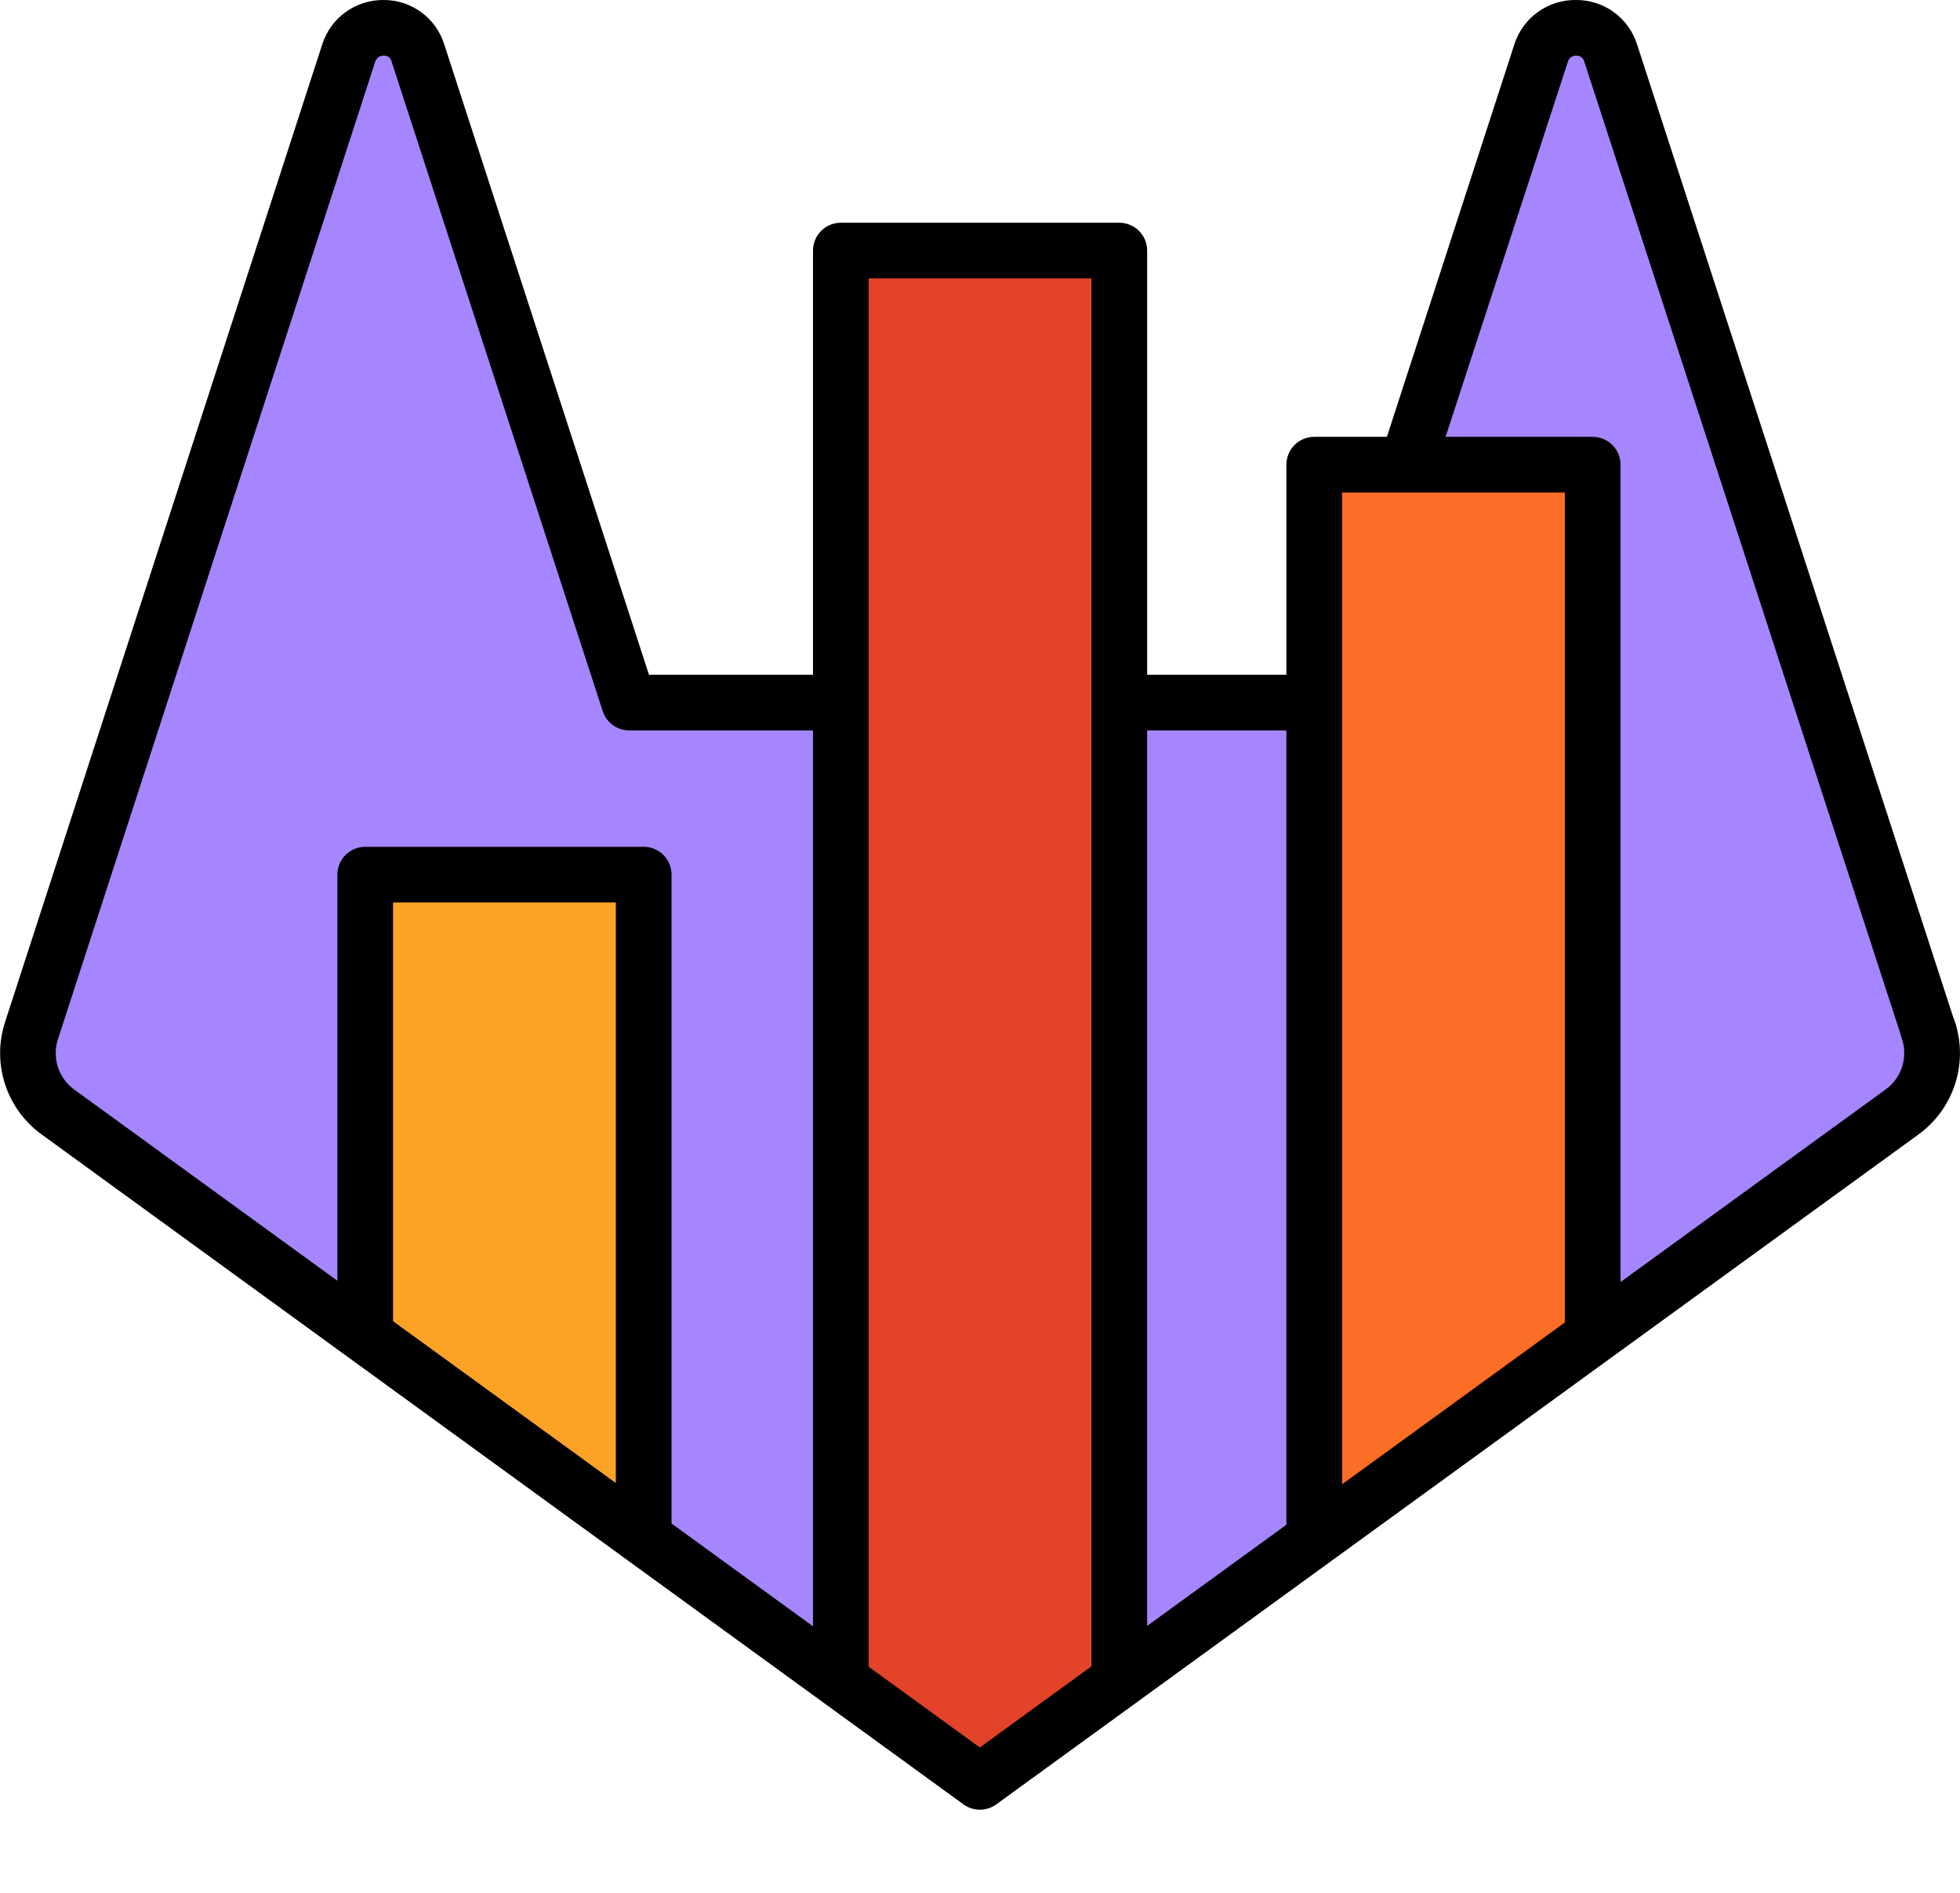
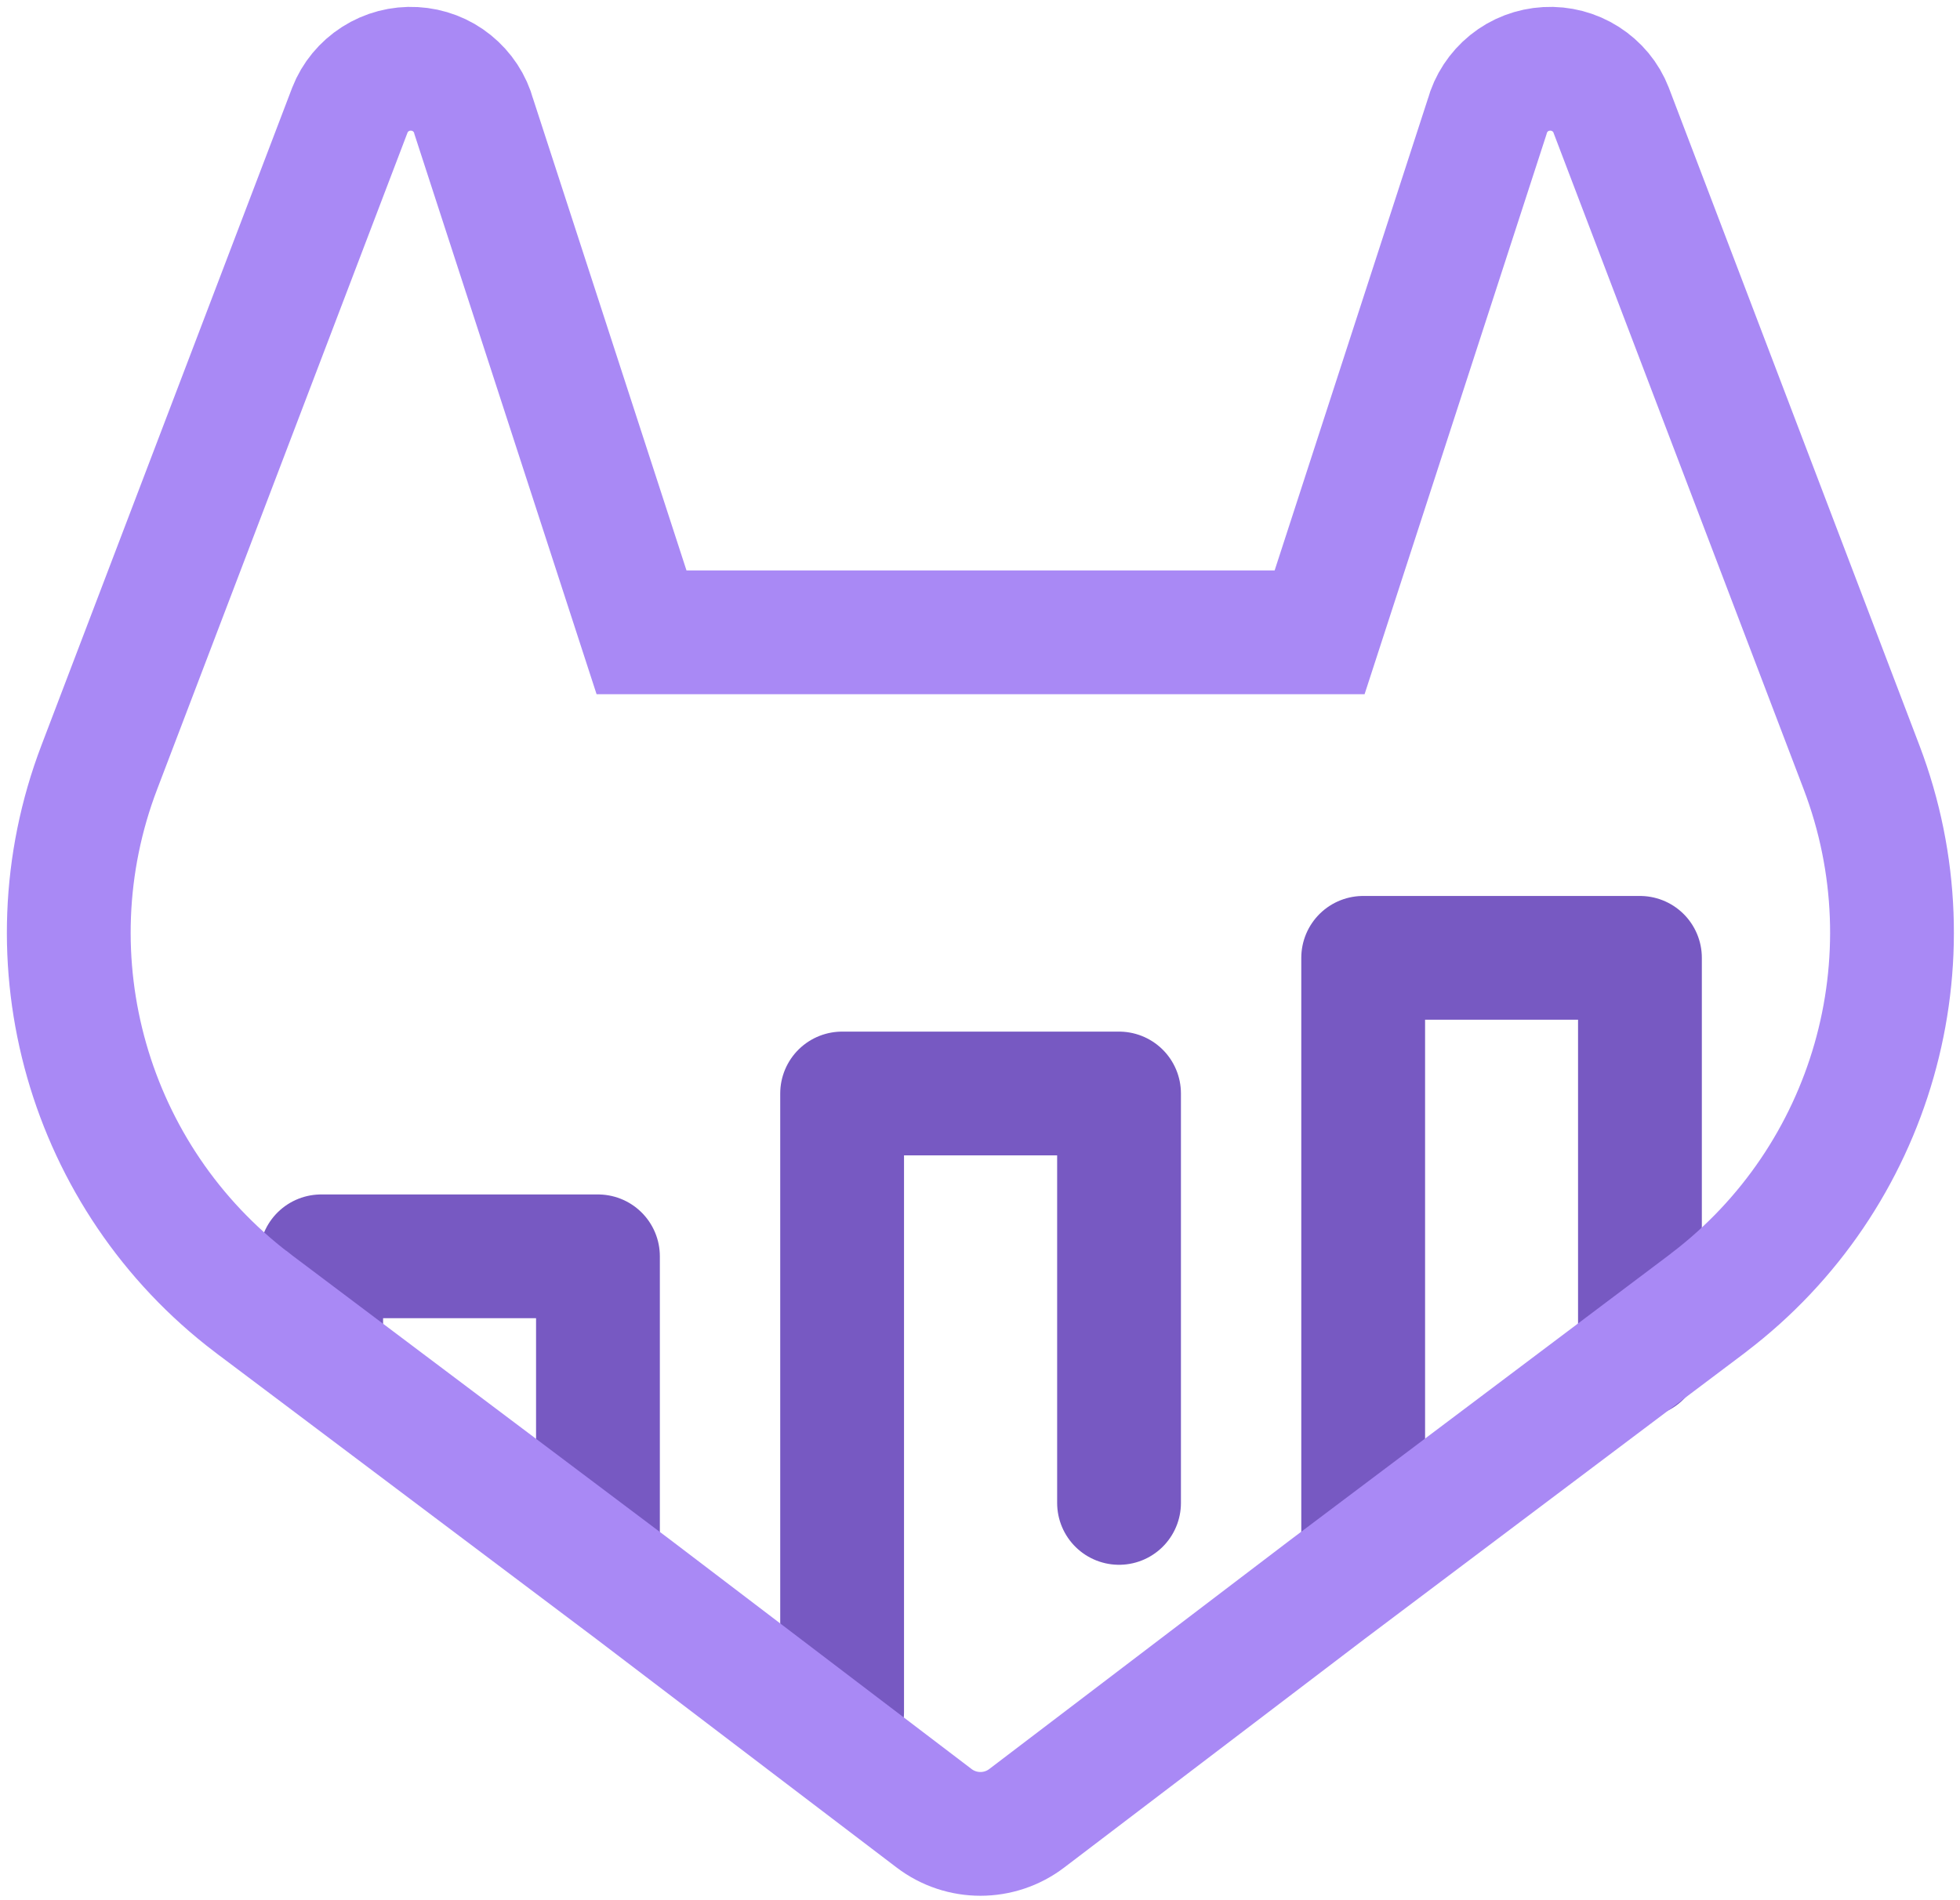
- <svg xmlns="http://www.w3.org/2000/svg" id="Layer_1" data-name="Layer 1" viewBox="0 0 140.77 135.96">
-   <defs>
-     <style>.cls-1{fill:none;}.cls-2{fill:#a686ff;}.cls-3{clip-path:url(#clip-path);}.cls-4{fill:#fca326;}.cls-5{fill:#e24329;}.cls-6{fill:#fc6d26;}</style>
-     <clipPath id="clip-path">
-       <path class="cls-1" d="M138.52,74.05,130.85,50.5,115.68,3.79a2.62,2.62,0,0,0-5,0H30a2.62,2.62,0,0,0-5,0L9.92,50.47,2.26,74.05a5.21,5.21,0,0,0,1.89,5.83L70.37,128,136.6,79.88a5.24,5.24,0,0,0,1.92-5.83" />
-     </clipPath>
-   </defs>
-   <path class="cls-2" d="M138.52,74.05,130.85,50.5,115.68,3.79a2.62,2.62,0,0,0-5,0l-9.58,29.5L95,50.47H45.19L30,3.79a2.62,2.62,0,0,0-5,0L9.92,50.47,2.26,74.05a5.21,5.21,0,0,0,1.89,5.83L70.37,128,136.6,79.88a5.24,5.24,0,0,0,1.92-5.83" />
-   <g class="cls-3">
-     <rect class="cls-4" x="26.23" y="62.83" width="20" height="64.12" />
-     <path d="M46.23,129h-20a2,2,0,0,1-2-2V62.83a2,2,0,0,1,2-2h20a2,2,0,0,1,2,2V127A2,2,0,0,1,46.23,129Zm-18-4h16V64.83h-16Z" />
-     <rect class="cls-5" x="60.39" y="17.97" width="20" height="113.57" />
-     <path d="M80.39,133.54h-20a2,2,0,0,1-2-2V18a2,2,0,0,1,2-2h20a2,2,0,0,1,2,2V131.54A2,2,0,0,1,80.39,133.54Zm-18-4h16V20h-16Z" />
-     <rect class="cls-6" x="94.39" y="33.38" width="20" height="100.58" transform="translate(208.77 167.33) rotate(-180)" />
-     <path d="M114.39,136h-20a2,2,0,0,1-2-2V33.38a2,2,0,0,1,2-2h20a2,2,0,0,1,2,2V134A2,2,0,0,1,114.39,136Zm-18-4h16V35.38h-16Z" />
-   </g>
-   <path d="M70.37,130a2,2,0,0,1-1.17-.38L3,81.5A7.21,7.21,0,0,1,.36,73.43L23.15,3.17A4.58,4.58,0,0,1,27.55,0h0a4.54,4.54,0,0,1,4.35,3.17l14.71,45.3H60a2,2,0,0,1,0,4H45.19a2,2,0,0,1-1.9-1.38L28.12,4.41A.53.53,0,0,0,27.56,4a.61.61,0,0,0-.61.43L4.16,74.66a3.23,3.23,0,0,0,1.16,3.6l65.05,47.27,65.06-47.27a3.23,3.23,0,0,0,1.18-3.61,2,2,0,0,1,3.81-1.21,7.22,7.22,0,0,1-2.64,8.06L71.55,129.62A2,2,0,0,1,70.37,130Z" />
-   <path d="M93.91,52.47H80.48a2,2,0,1,1,0-4H93.91a2,2,0,0,1,0,4Z" />
-   <path d="M138.52,76.05a2,2,0,0,1-1.9-1.39L113.78,4.41a.55.55,0,0,0-.57-.41h0a.59.59,0,0,0-.6.43L103,33.91a2,2,0,0,1-3.81-1.24l9.58-29.5A4.58,4.58,0,0,1,113.21,0h0a4.56,4.56,0,0,1,4.36,3.17l22.83,70.26A2,2,0,0,1,139.14,76,2.29,2.29,0,0,1,138.52,76.05Z" />
+ <svg xmlns="http://www.w3.org/2000/svg" width="228" height="221" viewBox="0 0 228 221" fill="none">
+   <path d="M69.558 181.104V146.177H37.363V157.304" stroke="#7759C2" stroke-width="14.4" stroke-linecap="round" stroke-linejoin="round" />
+   <path d="M130.174 174.866V127.23H97.961V199.206" stroke="#7759C2" stroke-width="14.4" stroke-linecap="round" stroke-linejoin="round" />
+   <path d="M190.769 157.699V111.447H158.574V179.612" stroke="#7759C2" stroke-width="14.4" stroke-linecap="round" stroke-linejoin="round" />
+   <path d="M187.409 12.794C186.834 11.302 185.791 10.061 184.443 9.198C183.095 8.336 181.513 7.922 179.913 8.012C178.313 8.102 176.785 8.677 175.545 9.684C174.305 10.691 173.406 12.057 172.992 13.585L153.506 73.571H74.627L55.123 13.585C54.709 12.039 53.811 10.691 52.57 9.684C51.33 8.677 49.802 8.102 48.202 8.012C46.602 7.922 45.02 8.336 43.672 9.198C42.324 10.061 41.281 11.32 40.706 12.794L11.836 88.527L11.549 89.282C2.992 111.716 10.29 137.081 29.327 151.569C29.363 151.587 29.399 151.623 29.435 151.641L29.687 151.839L73.674 184.933L95.425 201.489L108.656 211.556C111.838 213.983 116.26 213.983 119.442 211.556L132.672 201.489L154.423 184.933L198.662 151.641C198.662 151.641 198.734 151.587 198.77 151.551C217.807 137.063 225.087 111.716 216.549 89.282L187.409 12.794Z" stroke="#A989F5" stroke-width="14.4" stroke-miterlimit="10" />
</svg>
